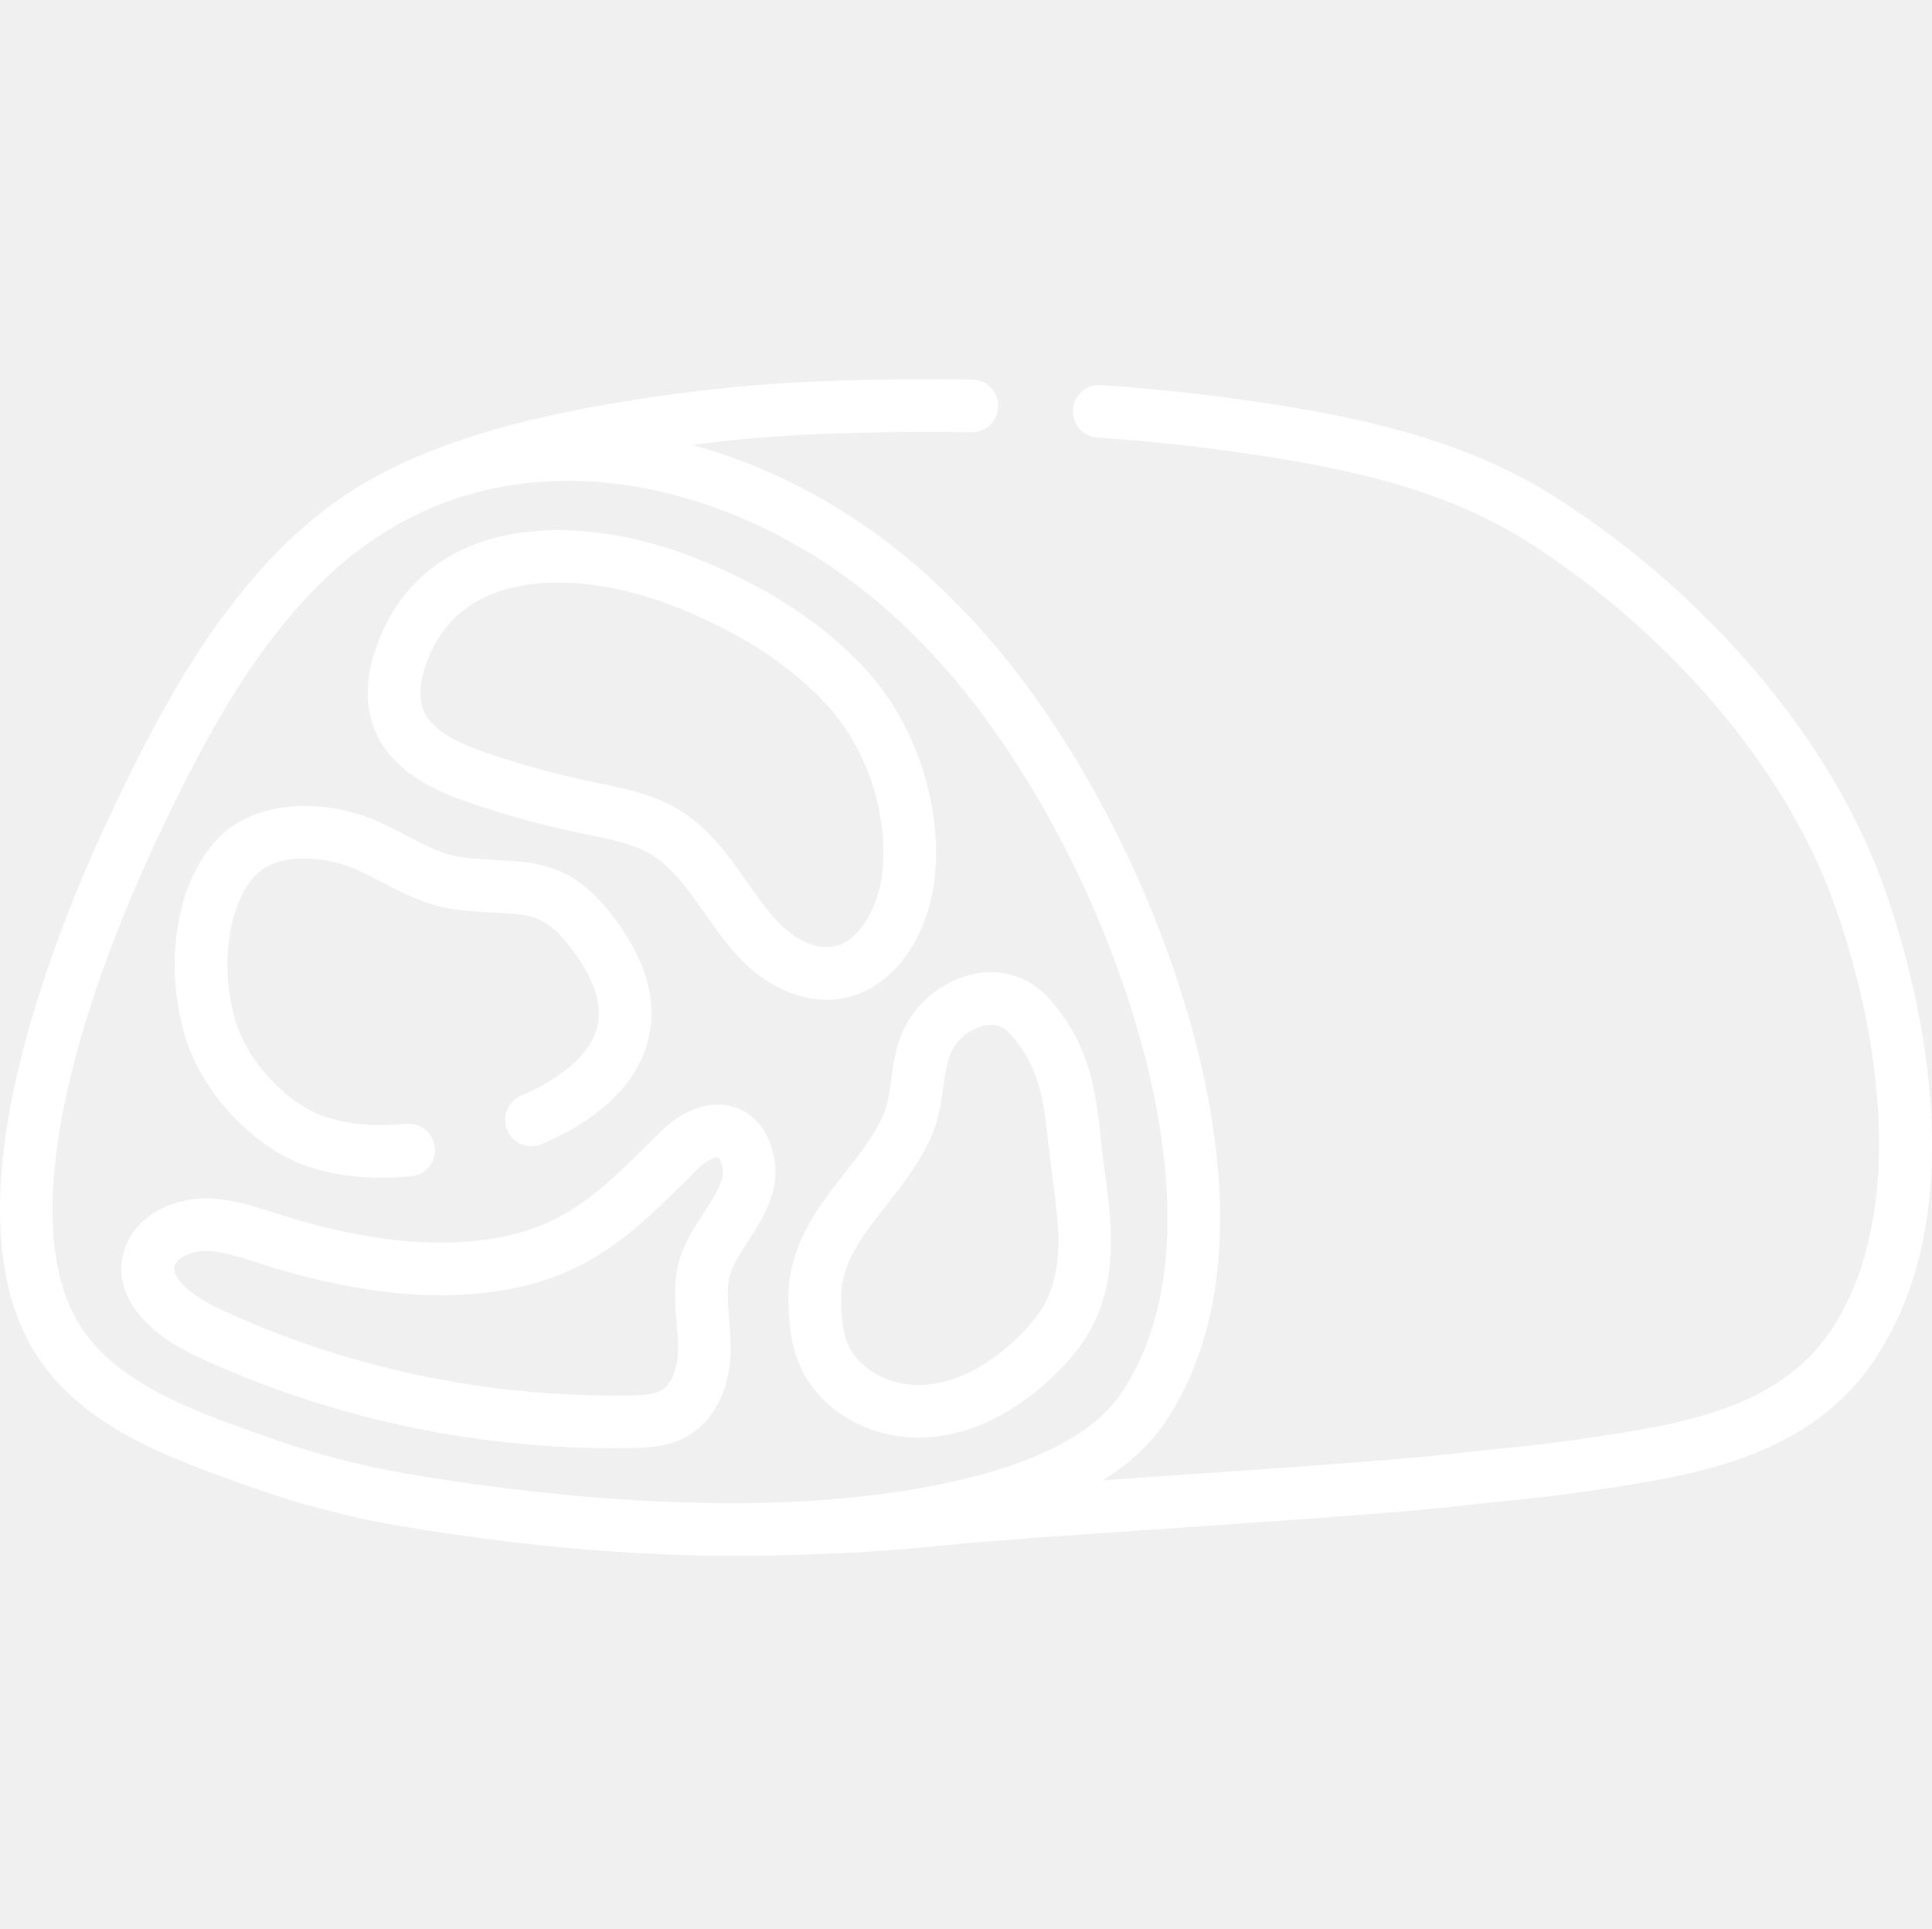
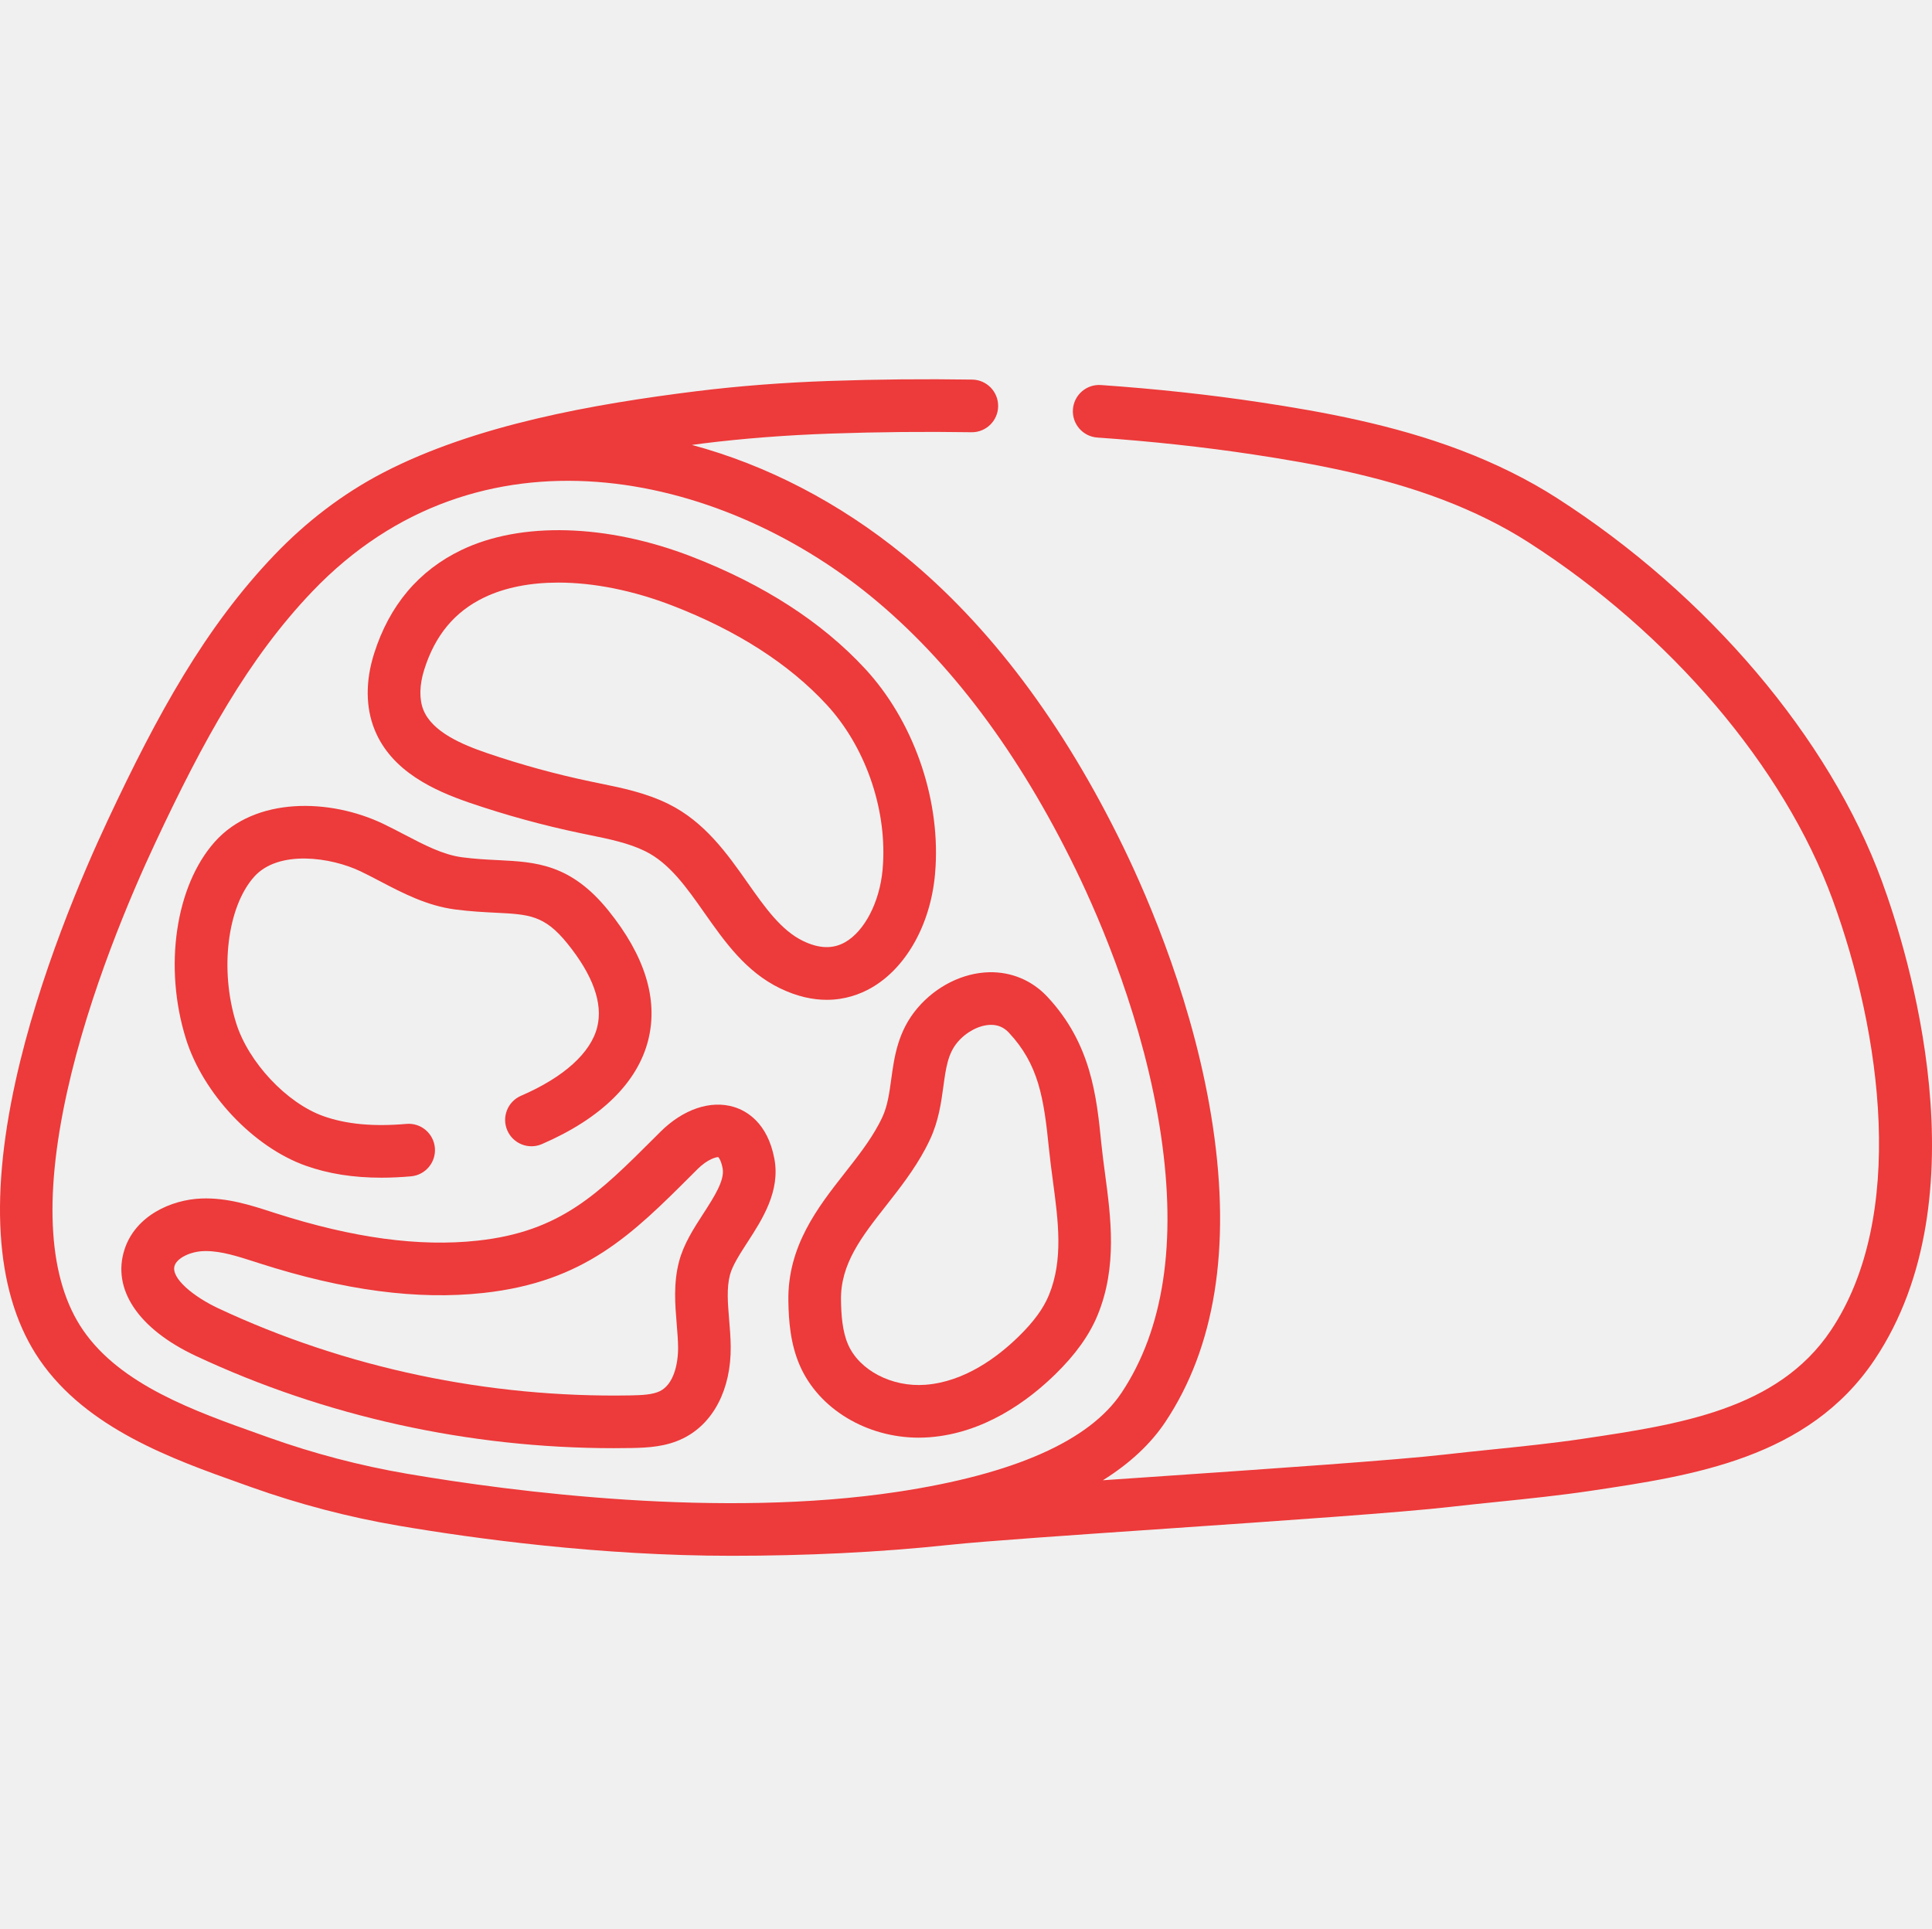
- <svg xmlns="http://www.w3.org/2000/svg" fill="#fff" viewBox="0 -100 511.999 511">
-   <path d="m498.734 133.547c-13.902-37.926-46.113-75.902-86.168-101.59-7.566-4.852-16.141-9.109-25.477-12.656-17.953-6.812-36.762-10.215-52.789-12.641-13.492-2.047-27.797-3.602-42.523-4.625-3.863-.277-7.176 2.629-7.441 6.473-.27 3.84 2.629 7.172 6.473 7.441 14.355.996 28.281 2.512 41.402 4.5 15.301 2.316 33.203 5.547 49.926 11.895 8.438 3.203 16.145 7.023 22.902 11.355 37.582 24.098 67.711 59.48 80.598 94.645 13.012 35.508 19.723 84.168-.473 114.258-14.086 20.984-40.262 24.887-65.578 28.656l-.125.02c-7.898 1.176-16.062 2.016-23.953 2.824-4.129.426-8.398.863-12.609 1.348-12.816 1.473-45.707 3.73-74.719 5.723-5.41.371-10.754.738-15.902 1.094 7.125-4.457 12.664-9.613 16.566-15.477 13.129-19.719 17.371-46.016 12.598-78.164-4.707-31.734-16.934-60.16-23.805-74.281-15.938-32.77-35.488-58.746-58.109-77.199-17.102-13.957-36.406-23.934-56.164-29.238.926-.125 1.844-.258 2.773-.375 10.82-1.348 22.332-2.234 34.215-2.641 12.617-.43 25.105-.547 37.121-.352.039 0 .078.004.117.004 3.801 0 6.91-3.047 6.973-6.859.062-3.852-3.008-7.027-6.859-7.09-12.246-.199-24.977-.082-37.828.355-12.301.422-24.23 1.344-35.465 2.742-27.02 3.367-58.441 8.887-82.879 21.574-10.762 5.586-20.469 13.074-28.84 21.828-18.262 19.109-30.879 41.969-44.203 70.414-6.457 13.777-18.203 41.051-24.352 68.938-7.16 32.469-5.016 57.344 6.375 73.93 12.516 18.227 35.281 26.32 53.574 32.824l2.398.855c12.75 4.547 25.895 7.992 39.074 10.238 20.242 3.449 53.492 7.988 88.281 7.988 19.383 0 38.828-.875 57.961-2.914 9.094-.973 32.527-2.582 57.336-4.281 30.586-2.102 62.219-4.273 75.352-5.781 4.133-.477 8.355-.91 12.445-1.328 8.047-.828 16.367-1.684 24.582-2.906l.125-.02c26.992-4.02 57.586-8.578 75.105-34.68 29.09-43.34 8.875-108.031 1.988-126.824zm-260.82 161.777c-46.992 7.105-101.629.055-130.016-4.781-12.379-2.109-24.738-5.348-36.727-9.625l-2.418-.863c-17.242-6.129-36.789-13.078-46.746-27.574-9.117-13.277-10.547-34.484-4.25-63.035 5.855-26.566 17.148-52.77 23.359-66.023 12.742-27.203 24.703-48.953 41.656-66.691 44.082-46.125 107.586-31.703 147.938 1.219 21.039 17.164 39.336 41.555 54.383 72.492 6.52 13.402 18.117 40.344 22.555 70.23 4.246 28.621.742 51.629-10.414 68.387-8.5 12.762-28.457 21.602-59.32 26.266zm0 0" />
-   <path d="m230.816 161.828c9.23-5.223 15.73-16.719 16.957-30.004.066-.73.125-1.465.164-2.195 1.078-18.699-6.066-38.77-18.656-52.387-11.406-12.344-26.887-22.352-46.012-29.75-22.418-8.668-45.219-9.32-60.992-1.738-11.324 5.441-19.109 14.684-23.148 27.477-2.289 7.254-2.242 14.207.133 20.105 4.461 11.082 15.828 16.191 25.23 19.406 9.523 3.254 19.352 5.953 29.203 8.016.785.164 1.574.324 2.367.488 5.41 1.105 10.52 2.152 14.906 4.309 6.449 3.176 10.953 9.582 15.723 16.371 5.402 7.68 10.984 15.621 20.094 20.004 4.559 2.195 8.684 3.02 12.312 3.02 4.852 0 8.812-1.477 11.719-3.121zm-17.98-12.465c-5.836-2.812-10.156-8.957-14.73-15.461-5.309-7.555-11.328-16.113-20.977-20.863-5.992-2.949-12.234-4.227-18.273-5.461-.766-.156-1.535-.312-2.301-.473-9.293-1.945-18.566-4.492-27.551-7.562-6.59-2.254-14.453-5.586-16.801-11.418-1.141-2.824-1.059-6.625.23-10.699 2.871-9.094 8.066-15.344 15.887-19.102 5.484-2.637 12.207-3.941 19.641-3.941 9.324 0 19.766 2.055 30.277 6.121 17.125 6.621 30.855 15.438 40.805 26.207 10.105 10.93 15.84 27.07 14.973 42.121 0 0 0 .004-.004.008-.031.574-.074 1.145-.125 1.707-.789 8.535-4.781 16.227-9.938 19.145-3.227 1.824-6.859 1.719-11.113-.328zm0 0" />
-   <path d="m81.027 208.914c5.969 2.121 12.57 3.172 20.027 3.172 2.52 0 5.133-.121 7.855-.359 3.836-.336 6.672-3.719 6.336-7.555-.336-3.84-3.715-6.684-7.559-6.34-8.738.766-15.93.094-21.988-2.062-9.734-3.461-19.895-14.301-23.125-24.68-4.383-14.078-2.344-30.719 4.742-38.711 6.449-7.266 20.398-5.234 28.246-1.473 1.699.812 3.387 1.695 5.172 2.629 6.086 3.184 12.383 6.473 19.859 7.465 4.062.535 7.602.711 10.727.867 8.906.441 12.969.641 19.051 8.172 6.789 8.414 9.449 15.855 7.906 22.113-1.695 6.855-8.867 13.328-20.207 18.227-3.535 1.527-5.16 5.633-3.633 9.168s5.629 5.168 9.168 3.637c15.652-6.766 25.41-16.34 28.211-27.688 2.645-10.719-.918-22.23-10.594-34.215-10.004-12.395-19.336-12.855-29.215-13.348-2.992-.148-6.09-.301-9.582-.762-5.031-.668-9.984-3.258-15.23-6-1.812-.945-3.684-1.926-5.602-2.844-14.105-6.762-33.992-7.289-44.711 4.793-10.395 11.719-13.531 33.148-7.625 52.117 4.543 14.582 17.902 28.746 31.77 33.676zm0 0" />
-   <path d="m292.852 211.078c-.371-2.805-.727-5.453-.992-8.102-1.242-12.355-2.648-26.359-14.293-38.832-4.039-4.328-9.504-6.629-15.426-6.504-6.977.16-14.074 3.703-18.992 9.484-5.219 6.137-6.148 12.926-6.969 18.914-.492 3.598-.957 7-2.332 9.957-.289.625-.613 1.277-.965 1.934-2.383 4.465-5.605 8.57-9.012 12.914-7.121 9.078-15.191 19.367-14.945 33.941.086 5.207.516 11.309 3.043 17.094 5.031 11.516 17.727 19.098 31.496 19.098.922 0 1.852-.035 2.777-.102 14.586-1.086 26.195-9.648 33.367-16.641 5.41-5.273 9.105-10.441 11.297-15.801 5.227-12.785 3.484-25.84 1.945-37.355zm-14.859 32.074c-1.473 3.602-4.051 7.129-8.117 11.094-5.516 5.375-14.27 11.945-24.664 12.719-8.859.668-17.473-3.828-20.461-10.668-1.543-3.535-1.816-7.918-1.879-11.746-.164-9.625 5.461-16.793 11.973-25.094 3.629-4.629 7.383-9.414 10.344-14.957.477-.891.918-1.777 1.316-2.637 2.254-4.855 2.914-9.68 3.496-13.934.668-4.883 1.195-8.738 3.773-11.77 2.305-2.711 5.715-4.508 8.688-4.574.062-.004.121-.004.18-.004 1.879 0 3.426.68 4.73 2.078 7.863 8.426 9.254 17.223 10.609 30.711.289 2.875.672 5.758 1.047 8.551 1.434 10.742 2.785 20.887-1.035 30.23zm0 0" />
-   <path d="m194.551 193.359c-6.203-1.914-13.523.559-19.586 6.613l-1.309 1.309c-15.121 15.113-25.113 25.098-47.07 27.484-15.484 1.688-32.965-.68-53.434-7.23l-1.25-.402c-5.492-1.77-11.699-3.773-18.457-3.535-8.078.289-17.527 4.566-20.434 13.473-3.438 10.535 3.629 21.094 18.895 28.246 34.207 16.027 72.398 24.445 110.742 24.445 1.562 0 3.129-.012 4.691-.039 4.453-.082 9.18-.344 13.688-2.555 8.039-3.945 12.758-13.066 12.617-24.402-.027-2.434-.227-4.797-.414-7.078-.355-4.293-.695-8.348.211-11.824.645-2.488 2.609-5.52 4.684-8.73 3.887-6.008 8.727-13.484 7.082-22.113-1.824-9.594-7.461-12.676-10.656-13.66zm-8.133 28.199c-2.586 3.996-5.262 8.129-6.477 12.797-1.504 5.773-1.027 11.469-.609 16.488.176 2.137.344 4.152.367 6.098.055 4.488-1.18 9.922-4.812 11.707-1.938.949-4.793 1.074-7.793 1.129-37.781.684-75.582-7.305-109.266-23.09-6.406-3.004-12.637-7.98-11.555-11.289.652-2 4.09-3.734 7.668-3.859.207-.008.414-.012.621-.012 4.113 0 8.465 1.402 13.062 2.883l1.277.41c22.367 7.156 41.73 9.711 59.195 7.809 26.836-2.918 39.449-15.523 55.418-31.484l1.301-1.301c2.758-2.754 5.133-3.277 5.543-3.199.176.137.766.977 1.148 2.984.594 3.137-2.297 7.605-5.09 11.93zm0 0" />
+ <svg xmlns="http://www.w3.org/2000/svg" fill="#ed3a3a" viewBox="0 -100 511.999 511">
+   <path d="M498.734 133.547c-13.902-37.926-46.113-75.902-86.168-101.59-7.566-4.852-16.14-9.11-25.476-12.656-17.953-6.813-36.762-10.215-52.79-12.64-13.491-2.048-27.796-3.602-42.523-4.626a6.953 6.953 0 00-7.441 6.473 6.974 6.974 0 006.473 7.441c14.355.996 28.28 2.512 41.402 4.5 15.3 2.317 33.203 5.547 49.926 11.895 8.437 3.203 16.144 7.023 22.902 11.355 37.582 24.098 67.711 59.48 80.598 94.645 13.011 35.508 19.722 84.168-.473 114.258-14.086 20.984-40.262 24.886-65.578 28.656l-.125.02c-7.898 1.175-16.063 2.015-23.953 2.824-4.13.425-8.399.863-12.61 1.347-12.816 1.473-45.707 3.73-74.718 5.723-5.41.371-10.754.738-15.903 1.094 7.125-4.457 12.664-9.614 16.567-15.477 13.129-19.719 17.37-46.016 12.597-78.164-4.707-31.734-16.933-60.16-23.804-74.281-15.938-32.77-35.489-58.746-58.11-77.2-17.101-13.956-36.406-23.933-56.164-29.238.926-.125 1.844-.258 2.774-.375 10.82-1.347 22.332-2.234 34.215-2.64a741.787 741.787 0 0137.12-.352c.04 0 .079.004.118.004a6.976 6.976 0 00.113-13.95 755.998 755.998 0 00-37.828.356c-12.3.422-24.23 1.344-35.465 2.742-27.02 3.368-58.441 8.887-82.879 21.575-10.761 5.586-20.468 13.074-28.84 21.828-18.261 19.11-30.878 41.968-44.203 70.414-6.457 13.777-18.203 41.05-24.351 68.937-7.16 32.47-5.016 57.344 6.375 73.93 12.515 18.227 35.281 26.32 53.574 32.824l2.398.856c12.75 4.547 25.895 7.992 39.075 10.238 20.242 3.45 53.492 7.988 88.28 7.988 19.384 0 38.829-.875 57.962-2.914 9.094-.972 32.527-2.582 57.336-4.281 30.586-2.102 62.218-4.274 75.351-5.781 4.133-.477 8.356-.91 12.446-1.328 8.046-.829 16.367-1.684 24.582-2.907l.125-.02c26.992-4.019 57.586-8.577 75.105-34.679 29.09-43.34 8.875-108.031 1.988-126.824zm-260.82 161.777c-46.992 7.106-101.629.055-130.016-4.781a219.196 219.196 0 01-36.726-9.625l-2.418-.863c-17.242-6.13-36.79-13.078-46.746-27.575-9.117-13.277-10.547-34.484-4.25-63.035 5.855-26.566 17.148-52.77 23.36-66.023C53.858 96.219 65.82 74.469 82.772 56.73c44.082-46.125 107.586-31.703 147.938 1.22 21.039 17.163 39.336 41.554 54.383 72.491 6.52 13.403 18.117 40.344 22.554 70.23 4.247 28.622.743 51.63-10.414 68.388-8.5 12.761-28.457 21.601-59.32 26.265zm0 0" />
+   <path d="M230.816 161.828c9.23-5.223 15.73-16.719 16.957-30.004.067-.73.125-1.465.165-2.195 1.078-18.7-6.067-38.77-18.657-52.387-11.406-12.344-26.886-22.351-46.011-29.75-22.418-8.668-45.22-9.32-60.993-1.738-11.324 5.441-19.109 14.684-23.148 27.476-2.29 7.254-2.242 14.207.133 20.106 4.46 11.082 15.828 16.191 25.23 19.406a247.602 247.602 0 0029.203 8.016c.785.164 1.575.324 2.368.488 5.41 1.106 10.519 2.152 14.906 4.309 6.449 3.175 10.953 9.582 15.722 16.37 5.403 7.68 10.985 15.622 20.094 20.005 4.559 2.195 8.684 3.02 12.313 3.02 4.851 0 8.812-1.477 11.718-3.122zm-17.98-12.465c-5.836-2.812-10.156-8.957-14.73-15.46-5.31-7.555-11.329-16.114-20.977-20.864-5.992-2.95-12.234-4.227-18.274-5.46-.765-.157-1.535-.313-2.3-.474a233.451 233.451 0 01-27.551-7.562c-6.59-2.254-14.453-5.586-16.8-11.418-1.141-2.824-1.06-6.625.23-10.7 2.87-9.093 8.066-15.343 15.886-19.1 5.485-2.638 12.207-3.942 19.64-3.942 9.325 0 19.767 2.054 30.278 6.12 17.125 6.622 30.856 15.438 40.805 26.208 10.105 10.93 15.84 27.07 14.973 42.121 0 0 0 .004-.004.008a48.026 48.026 0 01-.125 1.707c-.79 8.535-4.782 16.226-9.938 19.144-3.226 1.825-6.86 1.72-11.113-.328zM81.027 208.914c5.97 2.121 12.57 3.172 20.028 3.172 2.52 0 5.132-.121 7.855-.36a6.972 6.972 0 006.336-7.554c-.336-3.84-3.715-6.684-7.558-6.34-8.739.766-15.93.094-21.989-2.062-9.734-3.461-19.894-14.301-23.125-24.68-4.383-14.078-2.344-30.719 4.742-38.711 6.45-7.266 20.399-5.234 28.246-1.473 1.7.813 3.387 1.696 5.172 2.63 6.086 3.183 12.383 6.472 19.86 7.464 4.062.535 7.601.71 10.726.867 8.907.442 12.97.64 19.051 8.172 6.79 8.414 9.45 15.856 7.906 22.113-1.695 6.856-8.867 13.328-20.207 18.227-3.535 1.527-5.16 5.633-3.632 9.168s5.628 5.168 9.167 3.637c15.653-6.766 25.41-16.34 28.211-27.688 2.645-10.719-.918-22.23-10.593-34.215-10.004-12.394-19.336-12.855-29.215-13.347-2.992-.149-6.09-.301-9.582-.762-5.031-.668-9.985-3.258-15.23-6-1.813-.945-3.684-1.926-5.602-2.844-14.106-6.762-33.992-7.289-44.711 4.793-10.395 11.719-13.531 33.149-7.625 52.117 4.543 14.582 17.902 28.746 31.77 33.676zm211.825 2.164c-.372-2.805-.727-5.453-.993-8.101-1.242-12.356-2.648-26.36-14.293-38.832-4.039-4.329-9.503-6.63-15.425-6.504-6.977.16-14.075 3.703-18.993 9.484-5.218 6.137-6.148 12.926-6.968 18.914-.493 3.598-.957 7-2.332 9.957a37.08 37.08 0 01-.965 1.934c-2.383 4.465-5.606 8.57-9.012 12.914-7.121 9.078-15.191 19.367-14.945 33.941.086 5.207.515 11.309 3.043 17.094 5.031 11.516 17.726 19.098 31.496 19.098.922 0 1.851-.036 2.777-.102 14.586-1.086 26.196-9.648 33.367-16.64 5.41-5.274 9.106-10.442 11.297-15.801 5.227-12.786 3.485-25.84 1.946-37.356zm-14.86 32.074c-1.472 3.602-4.05 7.13-8.117 11.094-5.516 5.375-14.27 11.945-24.664 12.719-8.86.668-17.473-3.828-20.461-10.668-1.543-3.535-1.816-7.918-1.879-11.746-.164-9.625 5.461-16.793 11.973-25.094 3.629-4.629 7.383-9.414 10.344-14.957.476-.89.917-1.777 1.316-2.637 2.254-4.855 2.914-9.68 3.496-13.933.668-4.883 1.195-8.739 3.773-11.77 2.305-2.71 5.715-4.508 8.688-4.574.062-.004.121-.004.18-.004 1.879 0 3.425.68 4.73 2.078 7.863 8.426 9.254 17.223 10.61 30.711.289 2.875.671 5.758 1.046 8.55 1.434 10.743 2.786 20.888-1.035 30.231zm0 0" />
+   <path d="M194.55 193.36c-6.202-1.915-13.523.558-19.585 6.613l-1.309 1.308c-15.12 15.114-25.113 25.098-47.07 27.485-15.484 1.687-32.965-.68-53.434-7.23l-1.25-.403c-5.492-1.77-11.699-3.774-18.457-3.535-8.078.289-17.527 4.566-20.433 13.472-3.438 10.535 3.629 21.094 18.894 28.246 34.207 16.028 72.399 24.446 110.742 24.446 1.563 0 3.13-.012 4.692-.04 4.453-.081 9.18-.343 13.687-2.554 8.04-3.945 12.758-13.066 12.618-24.402-.028-2.434-.227-4.797-.415-7.079-.355-4.292-.695-8.347.211-11.824.645-2.488 2.61-5.52 4.684-8.73 3.887-6.008 8.727-13.485 7.082-22.113-1.824-9.594-7.46-12.676-10.656-13.66zm-8.132 28.199c-2.586 3.996-5.262 8.129-6.477 12.796-1.504 5.774-1.027 11.47-.609 16.489.176 2.136.344 4.152.367 6.097.055 4.489-1.18 9.922-4.812 11.707-1.938.95-4.793 1.075-7.793 1.13-37.781.683-75.582-7.305-109.266-23.09-6.406-3.004-12.637-7.981-11.555-11.29.653-2 4.09-3.734 7.668-3.859.207-.008.414-.012.621-.012 4.114 0 8.465 1.403 13.063 2.883l1.277.41c22.368 7.157 41.73 9.711 59.196 7.809 26.836-2.918 39.449-15.524 55.418-31.484l1.3-1.301c2.758-2.754 5.133-3.278 5.543-3.2.176.137.766.977 1.149 2.985.594 3.137-2.297 7.605-5.09 11.93zm0 0" />
</svg>
